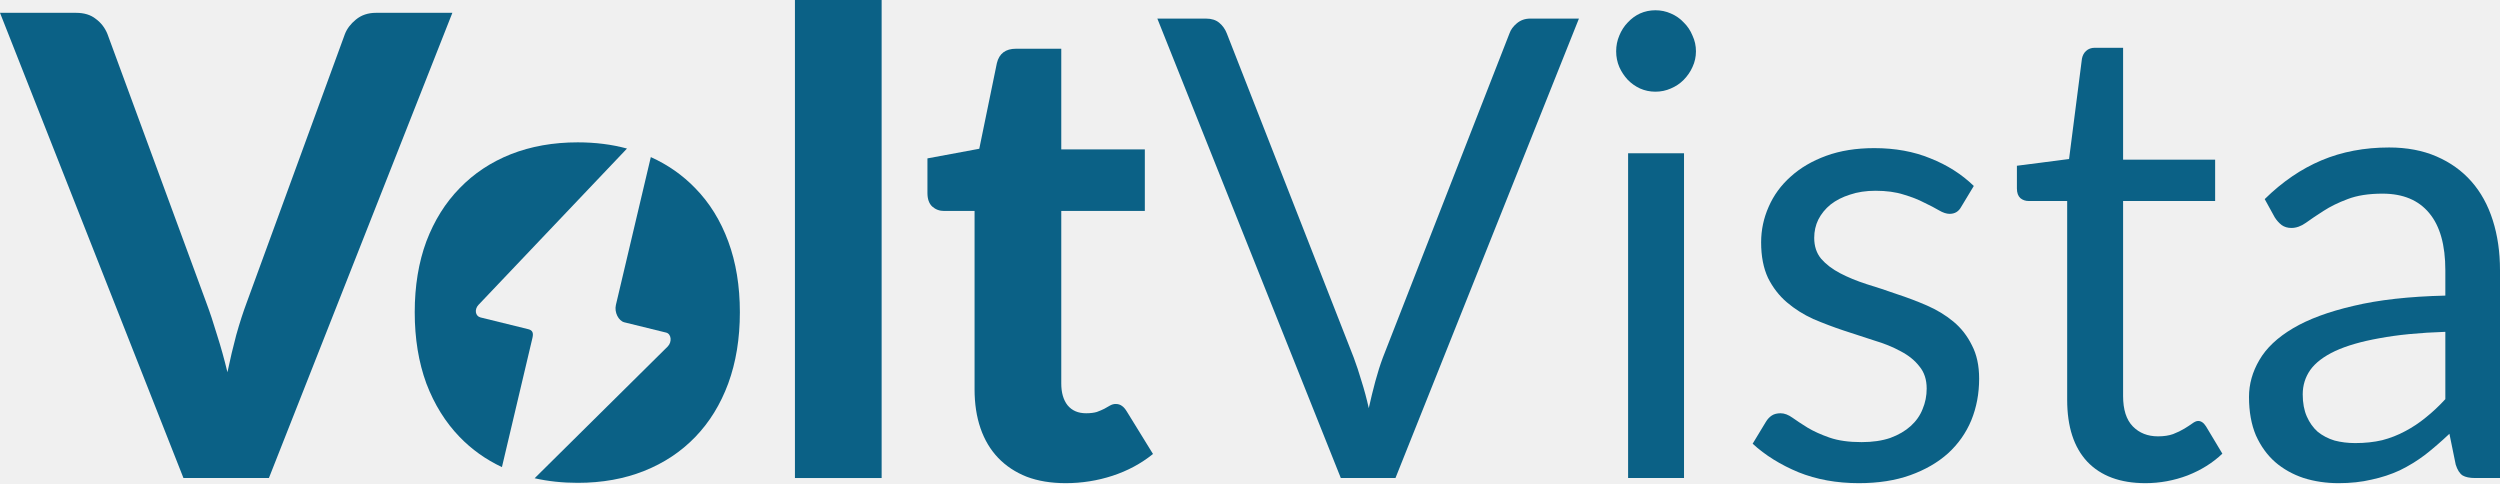
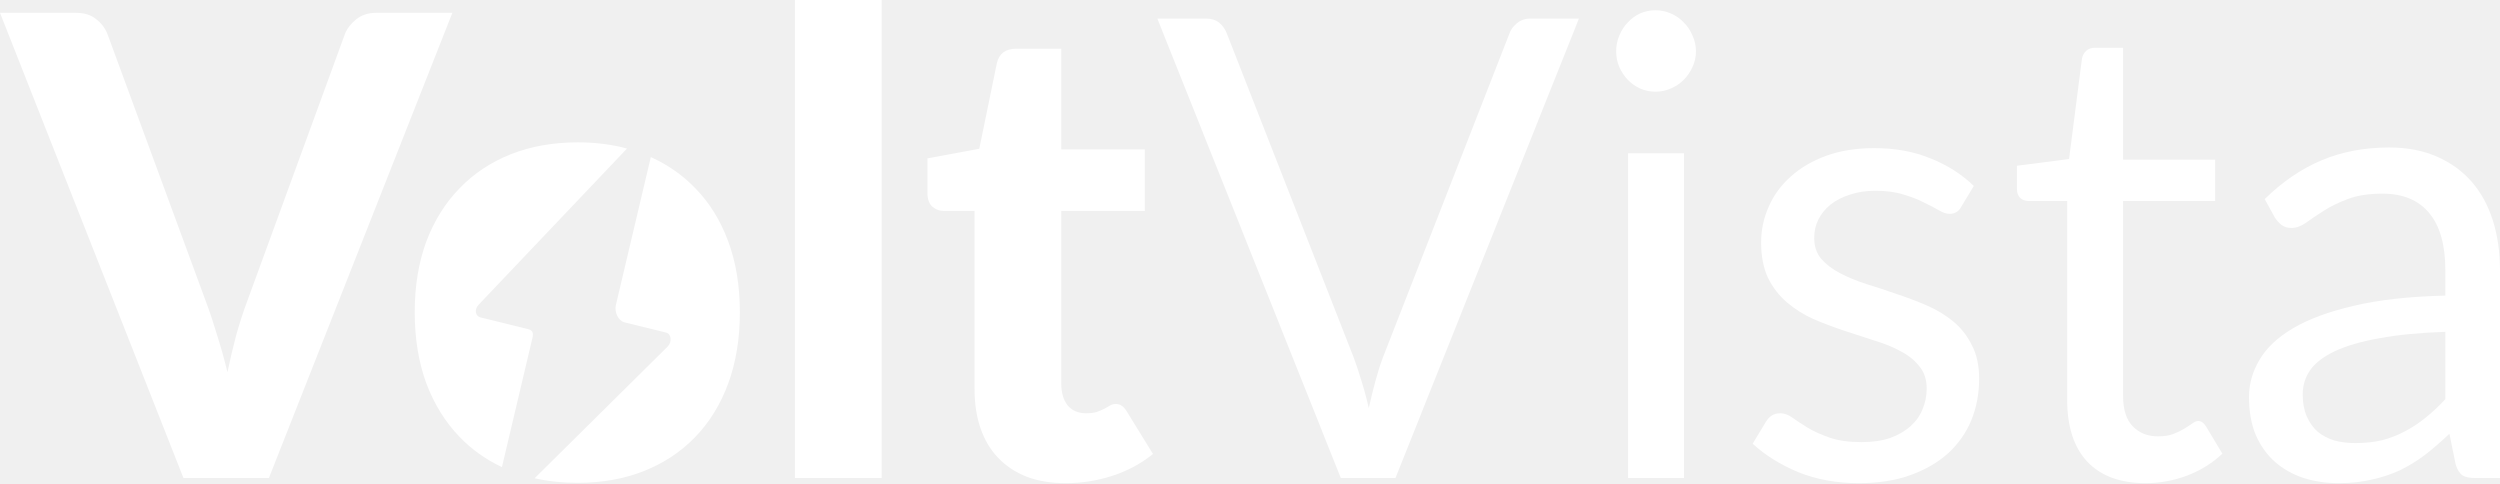
<svg xmlns="http://www.w3.org/2000/svg" width="564" height="109" viewBox="0 0 564 109" fill="none">
-   <path d="M551.669 74.861C545.857 75.054 540.896 75.536 536.786 76.307C532.722 77.031 529.392 77.995 526.793 79.2C524.242 80.406 522.375 81.828 521.194 83.468C520.06 85.107 519.493 86.94 519.493 88.965C519.493 90.894 519.8 92.557 520.415 93.956C521.029 95.354 521.856 96.511 522.895 97.427C523.982 98.295 525.234 98.946 526.651 99.38C528.116 99.766 529.675 99.959 531.329 99.959C533.549 99.959 535.581 99.742 537.424 99.308C539.266 98.826 540.991 98.151 542.597 97.283C544.251 96.415 545.81 95.378 547.275 94.173C548.786 92.967 550.251 91.593 551.669 90.05V74.861ZM510.918 44.916C514.887 41.011 519.163 38.093 523.746 36.165C528.328 34.236 533.408 33.272 538.983 33.272C542.999 33.272 546.566 33.947 549.684 35.297C552.802 36.647 555.425 38.528 557.551 40.938C559.677 43.349 561.283 46.267 562.37 49.69C563.457 53.114 564 56.875 564 60.974V107.843H558.401C557.173 107.843 556.228 107.65 555.566 107.264C554.905 106.83 554.385 106.01 554.007 104.805L552.59 97.861C550.7 99.645 548.857 101.237 547.062 102.635C545.267 103.985 543.377 105.142 541.392 106.107C539.408 107.023 537.282 107.722 535.014 108.204C532.793 108.735 530.313 109 527.572 109C524.785 109 522.163 108.614 519.706 107.843C517.249 107.023 515.099 105.818 513.257 104.226C511.461 102.635 510.02 100.634 508.934 98.223C507.894 95.764 507.374 92.871 507.374 89.543C507.374 86.65 508.154 83.878 509.713 81.226C511.272 78.525 513.8 76.138 517.296 74.065C520.793 71.992 525.352 70.304 530.974 69.002C536.597 67.652 543.495 66.88 551.669 66.688V60.974C551.669 55.284 550.464 50.992 548.054 48.099C545.644 45.158 542.125 43.687 537.494 43.687C534.376 43.687 531.754 44.097 529.628 44.916C527.549 45.688 525.73 46.58 524.171 47.593C522.659 48.557 521.336 49.449 520.202 50.269C519.115 51.04 518.029 51.426 516.942 51.426C516.091 51.426 515.359 51.209 514.745 50.775C514.131 50.293 513.611 49.714 513.186 49.039L510.918 44.916Z" fill="#0B6186" />
-   <path d="M484.002 109C478.332 109 473.962 107.385 470.89 104.154C467.867 100.923 466.355 96.27 466.355 90.194V45.35H457.709C456.953 45.35 456.315 45.133 455.795 44.7C455.275 44.217 455.015 43.494 455.015 42.53V37.394L466.78 35.875L469.686 13.236C469.827 12.513 470.134 11.934 470.607 11.501C471.127 11.018 471.788 10.777 472.591 10.777H478.97V36.02H499.735V45.35H478.97V89.326C478.97 92.412 479.702 94.703 481.167 96.198C482.631 97.692 484.521 98.44 486.836 98.44C488.159 98.44 489.293 98.271 490.238 97.934C491.23 97.548 492.081 97.138 492.79 96.704C493.498 96.27 494.089 95.884 494.561 95.547C495.081 95.161 495.53 94.968 495.908 94.968C496.569 94.968 497.16 95.378 497.68 96.198L501.365 102.346C499.191 104.419 496.569 106.059 493.498 107.264C490.427 108.421 487.262 109 484.002 109Z" fill="#0B6186" />
-   <path d="M442.455 46.652C441.888 47.713 441.014 48.244 439.833 48.244C439.124 48.244 438.321 47.978 437.423 47.448C436.525 46.917 435.415 46.339 434.092 45.712C432.816 45.037 431.281 44.434 429.485 43.904C427.69 43.325 425.564 43.036 423.107 43.036C420.981 43.036 419.067 43.325 417.367 43.904C415.666 44.434 414.201 45.182 412.973 46.146C411.791 47.11 410.87 48.244 410.209 49.545C409.594 50.799 409.287 52.173 409.287 53.668C409.287 55.549 409.807 57.116 410.846 58.37C411.933 59.623 413.351 60.708 415.099 61.624C416.847 62.541 418.831 63.36 421.052 64.084C423.272 64.759 425.54 65.506 427.855 66.326C430.218 67.097 432.509 67.965 434.73 68.93C436.95 69.894 438.935 71.1 440.683 72.546C442.431 73.993 443.825 75.777 444.864 77.898C445.951 79.972 446.494 82.479 446.494 85.421C446.494 88.796 445.904 91.93 444.723 94.823C443.541 97.668 441.793 100.152 439.478 102.273C437.163 104.347 434.328 105.986 430.974 107.192C427.619 108.397 423.745 109 419.351 109C414.343 109 409.807 108.18 405.744 106.541C401.681 104.853 398.232 102.707 395.397 100.103L398.373 95.185C398.751 94.558 399.2 94.076 399.72 93.739C400.239 93.401 400.901 93.232 401.704 93.232C402.555 93.232 403.452 93.57 404.397 94.245C405.342 94.92 406.476 95.667 407.799 96.487C409.169 97.307 410.823 98.054 412.76 98.729C414.697 99.404 417.107 99.742 419.989 99.742C422.446 99.742 424.595 99.428 426.438 98.802C428.281 98.126 429.816 97.234 431.045 96.125C432.273 95.016 433.171 93.739 433.738 92.292C434.352 90.845 434.659 89.302 434.659 87.663C434.659 85.638 434.116 83.974 433.029 82.672C431.99 81.322 430.596 80.189 428.848 79.273C427.099 78.308 425.091 77.489 422.824 76.814C420.603 76.09 418.311 75.343 415.949 74.571C413.634 73.8 411.343 72.932 409.075 71.968C406.854 70.955 404.87 69.701 403.122 68.206C401.373 66.712 399.956 64.879 398.869 62.709C397.83 60.491 397.31 57.815 397.31 54.681C397.31 51.884 397.877 49.208 399.011 46.652C400.145 44.048 401.799 41.782 403.972 39.853C406.145 37.876 408.815 36.309 411.98 35.152C415.146 33.995 418.76 33.416 422.824 33.416C427.548 33.416 431.777 34.188 435.509 35.731C439.289 37.225 442.549 39.299 445.29 41.951L442.455 46.652Z" fill="#0B6186" />
-   <path d="M379.914 34.573V107.843H367.299V34.573H379.914ZM382.607 11.573C382.607 12.826 382.347 14.008 381.827 15.117C381.355 16.178 380.693 17.142 379.843 18.01C379.04 18.83 378.071 19.481 376.937 19.963C375.85 20.445 374.693 20.686 373.464 20.686C372.236 20.686 371.079 20.445 369.992 19.963C368.952 19.481 368.031 18.83 367.228 18.01C366.425 17.142 365.787 16.178 365.314 15.117C364.842 14.008 364.606 12.826 364.606 11.573C364.606 10.319 364.842 9.138 365.314 8.029C365.787 6.871 366.425 5.883 367.228 5.063C368.031 4.195 368.952 3.52 369.992 3.038C371.079 2.556 372.236 2.315 373.464 2.315C374.693 2.315 375.85 2.556 376.937 3.038C378.071 3.52 379.04 4.195 379.843 5.063C380.693 5.883 381.355 6.871 381.827 8.029C382.347 9.138 382.607 10.319 382.607 11.573Z" fill="#0B6186" />
-   <path d="M356.206 4.195L314.818 107.843H302.487L261.098 4.195H272.083C273.312 4.195 274.304 4.509 275.06 5.136C275.816 5.762 276.383 6.558 276.761 7.522L305.392 80.647C306.006 82.287 306.597 84.071 307.164 85.999C307.778 87.928 308.322 89.953 308.794 92.075C309.266 89.953 309.763 87.928 310.282 85.999C310.802 84.071 311.369 82.287 311.983 80.647L340.544 7.522C340.828 6.703 341.371 5.955 342.174 5.28C343.025 4.557 344.04 4.195 345.222 4.195H356.206Z" fill="#0B6186" />
-   <path d="M240.414 109C237.107 109 234.177 108.518 231.626 107.553C229.075 106.541 226.925 105.118 225.177 103.286C223.429 101.453 222.106 99.235 221.208 96.632C220.31 94.028 219.861 91.086 219.861 87.807V47.593H212.987C211.948 47.593 211.05 47.255 210.294 46.58C209.585 45.905 209.231 44.892 209.231 43.542V35.731L220.924 33.561L224.893 14.249C225.413 12.079 226.854 10.994 229.216 10.994H239.422V33.705H258.273V47.593H239.422V86.505C239.422 88.579 239.894 90.218 240.839 91.424C241.831 92.629 243.225 93.232 245.02 93.232C245.965 93.232 246.769 93.136 247.43 92.943C248.092 92.702 248.659 92.461 249.131 92.219C249.603 91.93 250.029 91.689 250.407 91.496C250.832 91.255 251.257 91.135 251.682 91.135C252.249 91.135 252.722 91.279 253.1 91.569C253.478 91.81 253.856 92.244 254.234 92.871L260.116 102.418C257.423 104.588 254.375 106.227 250.974 107.336C247.572 108.445 244.052 109 240.414 109Z" fill="#0B6186" />
-   <path d="M198.897 0V107.843H179.337V0H198.897Z" fill="#0B6186" />
-   <path d="M102.054 2.893L60.665 107.843H41.388L0 2.893H17.151C18.993 2.893 20.482 3.351 21.616 4.267C22.797 5.135 23.671 6.269 24.238 7.667L46.491 68.134C47.342 70.4 48.168 72.884 48.971 75.584C49.822 78.236 50.602 81.033 51.31 83.974C51.925 81.033 52.586 78.236 53.295 75.584C54.051 72.884 54.854 70.4 55.704 68.134L77.816 7.667C78.288 6.461 79.115 5.377 80.296 4.412C81.525 3.4 83.037 2.893 84.832 2.893H102.054Z" fill="#0B6186" />
-   <path d="M141.449 33.512C138.007 32.58 134.305 32.114 130.344 32.114C124.816 32.114 119.784 33.006 115.249 34.79C110.76 36.575 106.91 39.13 103.697 42.457C100.484 45.736 97.98 49.738 96.184 54.464C94.436 59.189 93.562 64.518 93.562 70.448C93.562 76.379 94.436 81.732 96.184 86.505C97.98 91.231 100.484 95.257 103.697 98.584C106.419 101.403 109.598 103.668 113.235 105.379L120.123 76.216C120.399 75.046 120.103 74.491 119.162 74.26L108.406 71.614C107.223 71.323 106.971 69.802 107.954 68.77L141.449 33.512Z" fill="#0B6186" />
-   <path d="M120.61 107.893L150.64 78.167C151.651 77.142 151.46 75.323 150.277 75.032L140.865 72.717C139.521 72.386 138.56 70.43 138.944 68.804L146.825 35.438C150.666 37.174 154.007 39.514 156.85 42.457C160.063 45.736 162.543 49.738 164.291 54.464C166.039 59.189 166.913 64.518 166.913 70.448C166.913 76.379 166.039 81.732 164.291 86.505C162.543 91.231 160.063 95.257 156.85 98.584C153.637 101.912 149.786 104.467 145.298 106.251C140.809 108.035 135.825 108.927 130.344 108.927C126.908 108.927 123.663 108.583 120.61 107.893Z" fill="#0B6186" />
+   <path d="M551.669 74.861C545.857 75.054 540.896 75.536 536.786 76.307C532.722 77.031 529.392 77.995 526.793 79.2C524.242 80.406 522.375 81.828 521.194 83.468C520.06 85.107 519.493 86.94 519.493 88.965C519.493 90.894 519.8 92.557 520.415 93.956C521.029 95.354 521.856 96.511 522.895 97.427C523.982 98.295 525.234 98.946 526.651 99.38C528.116 99.766 529.675 99.959 531.329 99.959C533.549 99.959 535.581 99.742 537.424 99.308C539.266 98.826 540.991 98.151 542.597 97.283C544.251 96.415 545.81 95.378 547.275 94.173C548.786 92.967 550.251 91.593 551.669 90.05V74.861ZM510.918 44.916C514.887 41.011 519.163 38.093 523.746 36.165C528.328 34.236 533.408 33.272 538.983 33.272C542.999 33.272 546.566 33.947 549.684 35.297C552.802 36.647 555.425 38.528 557.551 40.938C559.677 43.349 561.283 46.267 562.37 49.69C563.457 53.114 564 56.875 564 60.974V107.843H558.401C557.173 107.843 556.228 107.65 555.566 107.264C554.905 106.83 554.385 106.01 554.007 104.805L552.59 97.861C550.7 99.645 548.857 101.237 547.062 102.635C545.267 103.985 543.377 105.142 541.392 106.107C539.408 107.023 537.282 107.722 535.014 108.204C532.793 108.735 530.313 109 527.572 109C524.785 109 522.163 108.614 519.706 107.843C517.249 107.023 515.099 105.818 513.257 104.226C511.461 102.635 510.02 100.634 508.934 98.223C507.894 95.764 507.374 92.871 507.374 89.543C507.374 86.65 508.154 83.878 509.713 81.226C511.272 78.525 513.8 76.138 517.296 74.065C520.793 71.992 525.352 70.304 530.974 69.002C536.597 67.652 543.495 66.88 551.669 66.688V60.974C551.669 55.284 550.464 50.992 548.054 48.099C545.644 45.158 542.125 43.687 537.494 43.687C534.376 43.687 531.754 44.097 529.628 44.916C527.549 45.688 525.73 46.58 524.171 47.593C522.659 48.557 521.336 49.449 520.202 50.269C519.115 51.04 518.029 51.426 516.942 51.426C516.091 51.426 515.359 51.209 514.745 50.775C514.131 50.293 513.611 49.714 513.186 49.039L510.918 44.916Z" fill="#FFFFFF" />
+   <path d="M484.002 109C478.332 109 473.962 107.385 470.89 104.154C467.867 100.923 466.355 96.27 466.355 90.194V45.35H457.709C456.953 45.35 456.315 45.133 455.795 44.7C455.275 44.217 455.015 43.494 455.015 42.53V37.394L466.78 35.875L469.686 13.236C469.827 12.513 470.134 11.934 470.607 11.501C471.127 11.018 471.788 10.777 472.591 10.777H478.97V36.02H499.735V45.35H478.97V89.326C478.97 92.412 479.702 94.703 481.167 96.198C482.631 97.692 484.521 98.44 486.836 98.44C488.159 98.44 489.293 98.271 490.238 97.934C491.23 97.548 492.081 97.138 492.79 96.704C493.498 96.27 494.089 95.884 494.561 95.547C495.081 95.161 495.53 94.968 495.908 94.968C496.569 94.968 497.16 95.378 497.68 96.198L501.365 102.346C499.191 104.419 496.569 106.059 493.498 107.264C490.427 108.421 487.262 109 484.002 109Z" fill="#FFFFFF" />
+   <path d="M442.455 46.652C441.888 47.713 441.014 48.244 439.833 48.244C439.124 48.244 438.321 47.978 437.423 47.448C436.525 46.917 435.415 46.339 434.092 45.712C432.816 45.037 431.281 44.434 429.485 43.904C427.69 43.325 425.564 43.036 423.107 43.036C420.981 43.036 419.067 43.325 417.367 43.904C415.666 44.434 414.201 45.182 412.973 46.146C411.791 47.11 410.87 48.244 410.209 49.545C409.594 50.799 409.287 52.173 409.287 53.668C409.287 55.549 409.807 57.116 410.846 58.37C411.933 59.623 413.351 60.708 415.099 61.624C416.847 62.541 418.831 63.36 421.052 64.084C423.272 64.759 425.54 65.506 427.855 66.326C430.218 67.097 432.509 67.965 434.73 68.93C436.95 69.894 438.935 71.1 440.683 72.546C442.431 73.993 443.825 75.777 444.864 77.898C445.951 79.972 446.494 82.479 446.494 85.421C446.494 88.796 445.904 91.93 444.723 94.823C443.541 97.668 441.793 100.152 439.478 102.273C437.163 104.347 434.328 105.986 430.974 107.192C427.619 108.397 423.745 109 419.351 109C414.343 109 409.807 108.18 405.744 106.541C401.681 104.853 398.232 102.707 395.397 100.103L398.373 95.185C398.751 94.558 399.2 94.076 399.72 93.739C400.239 93.401 400.901 93.232 401.704 93.232C402.555 93.232 403.452 93.57 404.397 94.245C405.342 94.92 406.476 95.667 407.799 96.487C409.169 97.307 410.823 98.054 412.76 98.729C414.697 99.404 417.107 99.742 419.989 99.742C422.446 99.742 424.595 99.428 426.438 98.802C428.281 98.126 429.816 97.234 431.045 96.125C432.273 95.016 433.171 93.739 433.738 92.292C434.352 90.845 434.659 89.302 434.659 87.663C434.659 85.638 434.116 83.974 433.029 82.672C431.99 81.322 430.596 80.189 428.848 79.273C427.099 78.308 425.091 77.489 422.824 76.814C420.603 76.09 418.311 75.343 415.949 74.571C413.634 73.8 411.343 72.932 409.075 71.968C406.854 70.955 404.87 69.701 403.122 68.206C401.373 66.712 399.956 64.879 398.869 62.709C397.83 60.491 397.31 57.815 397.31 54.681C397.31 51.884 397.877 49.208 399.011 46.652C400.145 44.048 401.799 41.782 403.972 39.853C406.145 37.876 408.815 36.309 411.98 35.152C415.146 33.995 418.76 33.416 422.824 33.416C427.548 33.416 431.777 34.188 435.509 35.731C439.289 37.225 442.549 39.299 445.29 41.951L442.455 46.652Z" fill="#FFFFFF" />
+   <path d="M379.914 34.573V107.843H367.299V34.573H379.914ZM382.607 11.573C382.607 12.826 382.347 14.008 381.827 15.117C381.355 16.178 380.693 17.142 379.843 18.01C379.04 18.83 378.071 19.481 376.937 19.963C375.85 20.445 374.693 20.686 373.464 20.686C372.236 20.686 371.079 20.445 369.992 19.963C368.952 19.481 368.031 18.83 367.228 18.01C366.425 17.142 365.787 16.178 365.314 15.117C364.842 14.008 364.606 12.826 364.606 11.573C364.606 10.319 364.842 9.138 365.314 8.029C365.787 6.871 366.425 5.883 367.228 5.063C368.031 4.195 368.952 3.52 369.992 3.038C371.079 2.556 372.236 2.315 373.464 2.315C374.693 2.315 375.85 2.556 376.937 3.038C378.071 3.52 379.04 4.195 379.843 5.063C380.693 5.883 381.355 6.871 381.827 8.029C382.347 9.138 382.607 10.319 382.607 11.573Z" fill="#FFFFFF" />
+   <path d="M356.206 4.195L314.818 107.843H302.487L261.098 4.195H272.083C273.312 4.195 274.304 4.509 275.06 5.136C275.816 5.762 276.383 6.558 276.761 7.522L305.392 80.647C306.006 82.287 306.597 84.071 307.164 85.999C307.778 87.928 308.322 89.953 308.794 92.075C309.266 89.953 309.763 87.928 310.282 85.999C310.802 84.071 311.369 82.287 311.983 80.647L340.544 7.522C340.828 6.703 341.371 5.955 342.174 5.28C343.025 4.557 344.04 4.195 345.222 4.195H356.206Z" fill="#FFFFFF" />
+   <path d="M240.414 109C237.107 109 234.177 108.518 231.626 107.553C229.075 106.541 226.925 105.118 225.177 103.286C223.429 101.453 222.106 99.235 221.208 96.632C220.31 94.028 219.861 91.086 219.861 87.807V47.593H212.987C211.948 47.593 211.05 47.255 210.294 46.58C209.585 45.905 209.231 44.892 209.231 43.542V35.731L220.924 33.561L224.893 14.249C225.413 12.079 226.854 10.994 229.216 10.994H239.422V33.705H258.273V47.593H239.422V86.505C239.422 88.579 239.894 90.218 240.839 91.424C241.831 92.629 243.225 93.232 245.02 93.232C245.965 93.232 246.769 93.136 247.43 92.943C248.092 92.702 248.659 92.461 249.131 92.219C249.603 91.93 250.029 91.689 250.407 91.496C250.832 91.255 251.257 91.135 251.682 91.135C252.249 91.135 252.722 91.279 253.1 91.569C253.478 91.81 253.856 92.244 254.234 92.871L260.116 102.418C257.423 104.588 254.375 106.227 250.974 107.336C247.572 108.445 244.052 109 240.414 109Z" fill="#FFFFFF" />
+   <path d="M198.897 0V107.843H179.337V0H198.897Z" fill="#FFFFFF" />
+   <path d="M102.054 2.893L60.665 107.843H41.388L0 2.893H17.151C18.993 2.893 20.482 3.351 21.616 4.267C22.797 5.135 23.671 6.269 24.238 7.667L46.491 68.134C47.342 70.4 48.168 72.884 48.971 75.584C49.822 78.236 50.602 81.033 51.31 83.974C51.925 81.033 52.586 78.236 53.295 75.584C54.051 72.884 54.854 70.4 55.704 68.134L77.816 7.667C78.288 6.461 79.115 5.377 80.296 4.412C81.525 3.4 83.037 2.893 84.832 2.893H102.054Z" fill="#FFFFFF" />
+   <path d="M141.449 33.512C138.007 32.58 134.305 32.114 130.344 32.114C124.816 32.114 119.784 33.006 115.249 34.79C110.76 36.575 106.91 39.13 103.697 42.457C100.484 45.736 97.98 49.738 96.184 54.464C94.436 59.189 93.562 64.518 93.562 70.448C93.562 76.379 94.436 81.732 96.184 86.505C97.98 91.231 100.484 95.257 103.697 98.584C106.419 101.403 109.598 103.668 113.235 105.379L120.123 76.216C120.399 75.046 120.103 74.491 119.162 74.26L108.406 71.614C107.223 71.323 106.971 69.802 107.954 68.77L141.449 33.512Z" fill="#FFFFFF" />
+   <path d="M120.61 107.893L150.64 78.167C151.651 77.142 151.46 75.323 150.277 75.032L140.865 72.717C139.521 72.386 138.56 70.43 138.944 68.804L146.825 35.438C150.666 37.174 154.007 39.514 156.85 42.457C160.063 45.736 162.543 49.738 164.291 54.464C166.039 59.189 166.913 64.518 166.913 70.448C166.913 76.379 166.039 81.732 164.291 86.505C162.543 91.231 160.063 95.257 156.85 98.584C153.637 101.912 149.786 104.467 145.298 106.251C140.809 108.035 135.825 108.927 130.344 108.927C126.908 108.927 123.663 108.583 120.61 107.893Z" fill="#FFFFFF" />
</svg>
